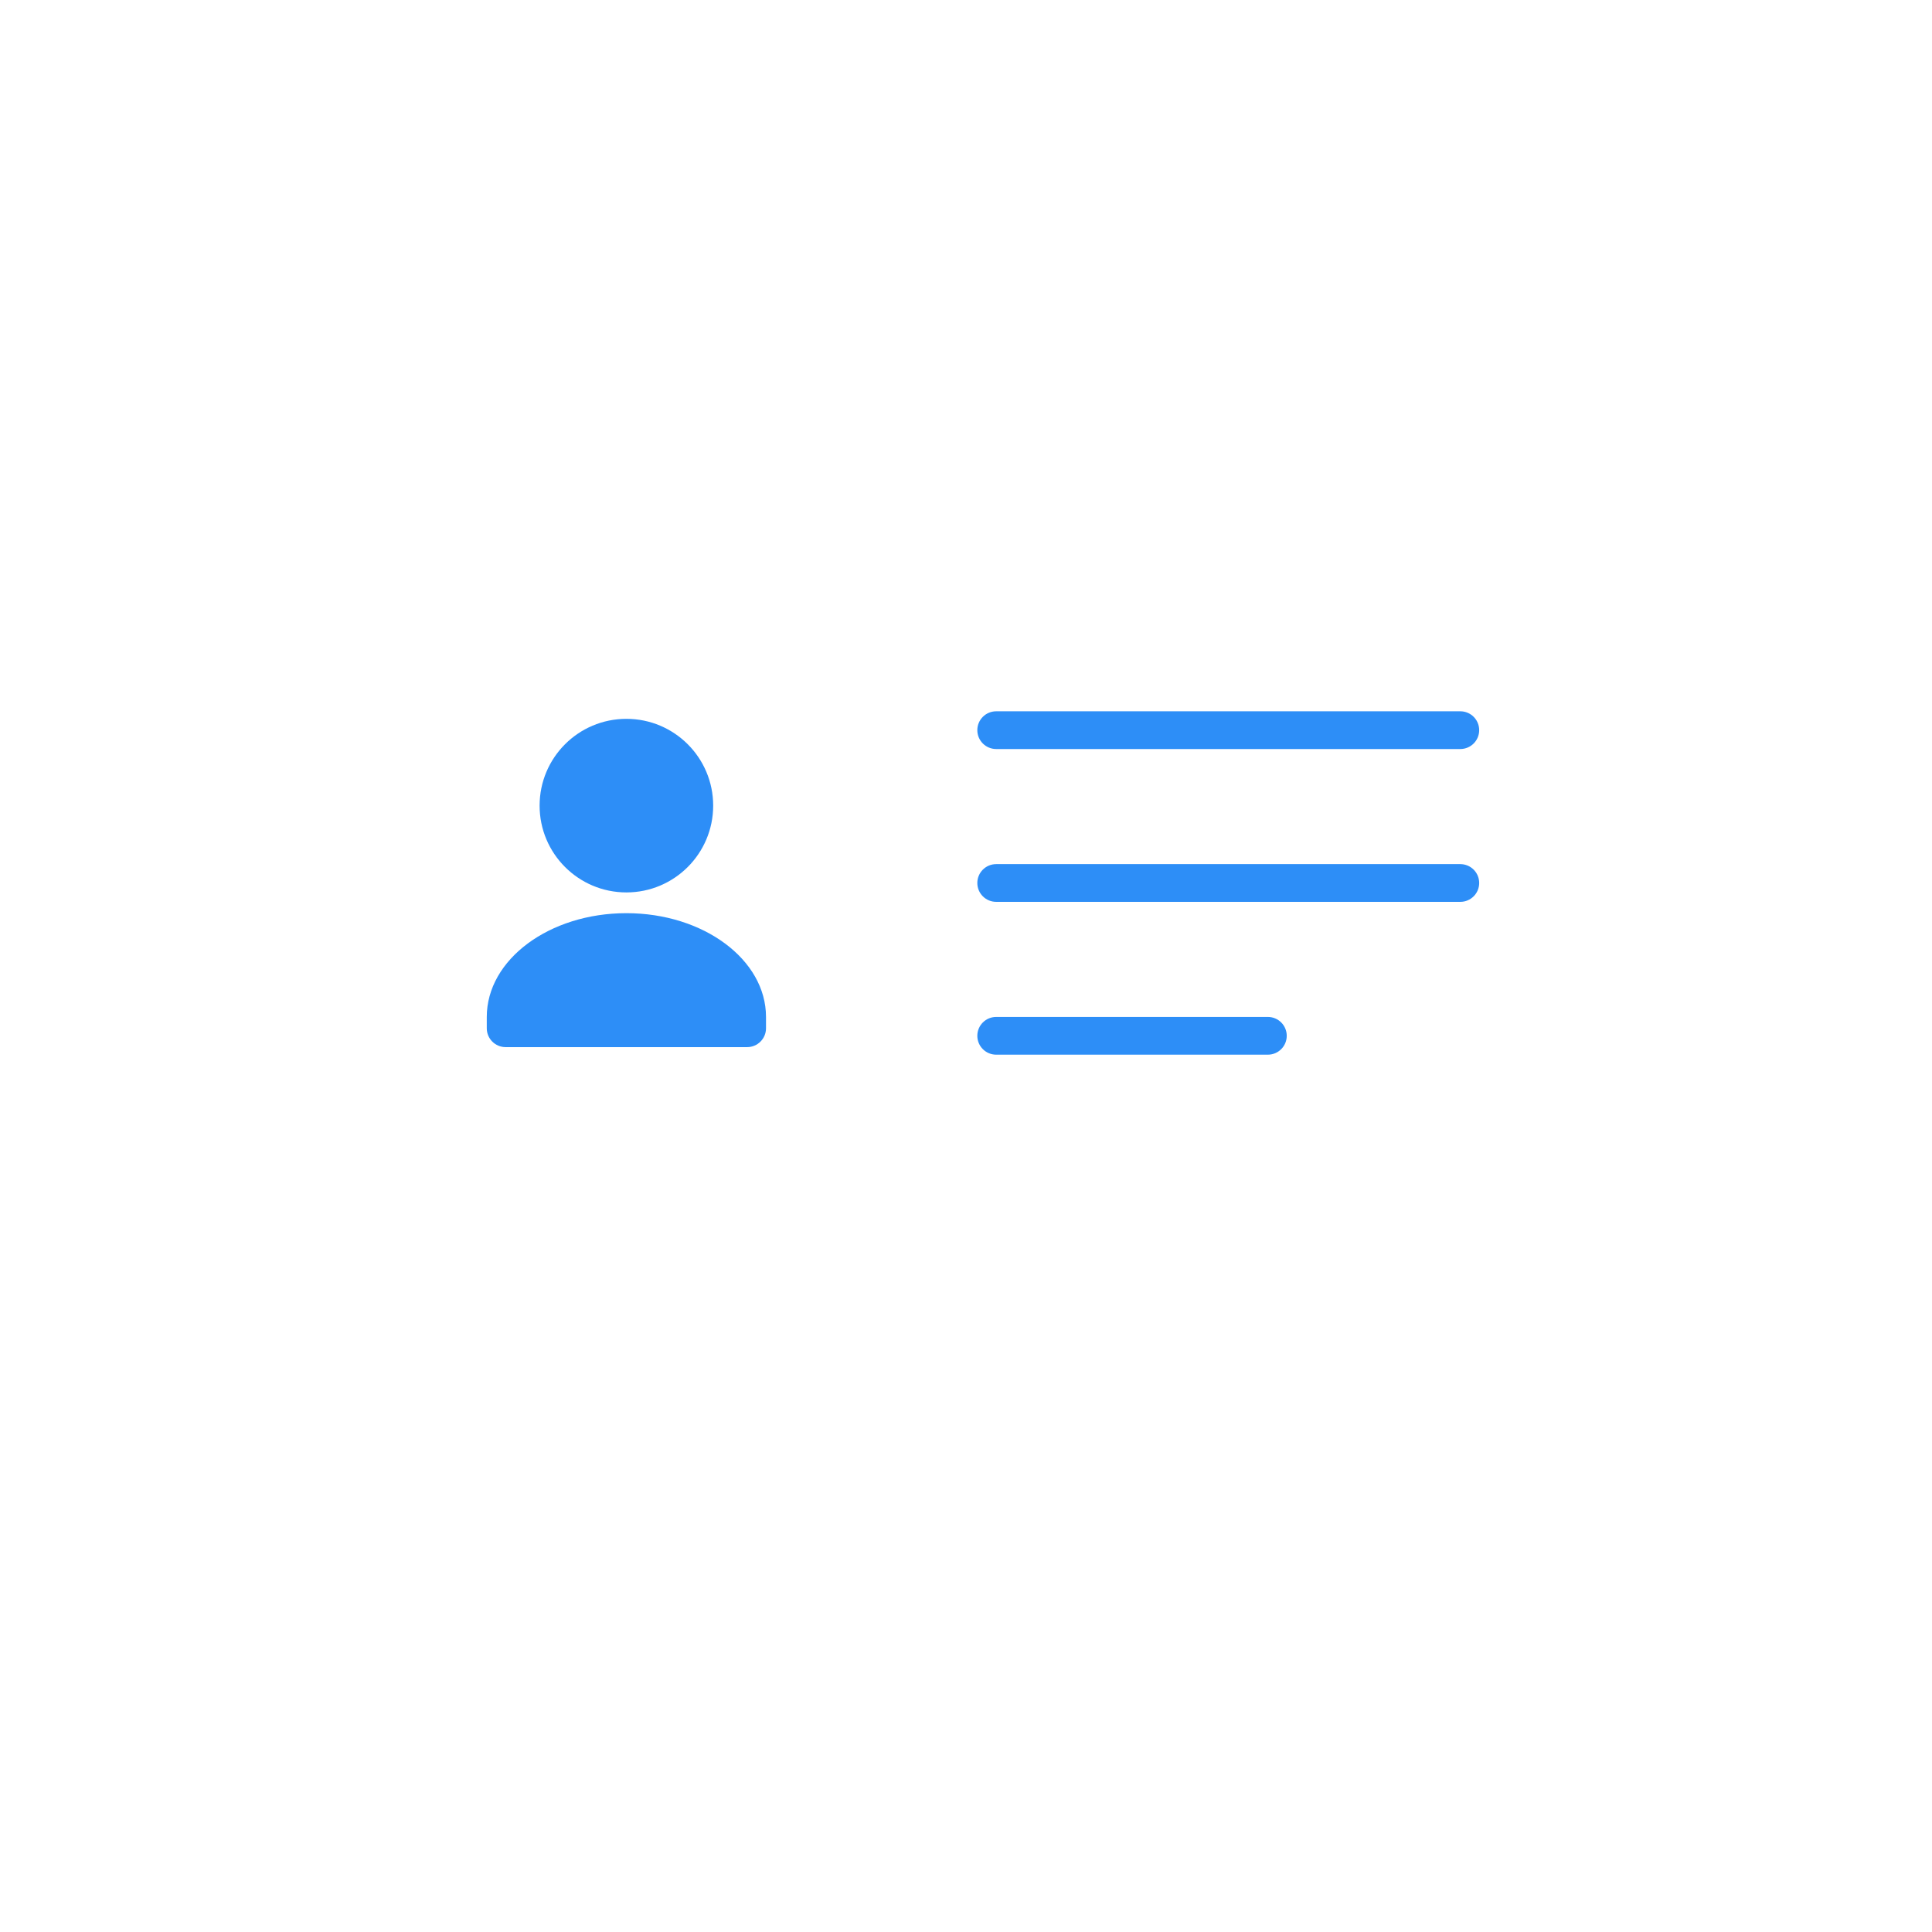
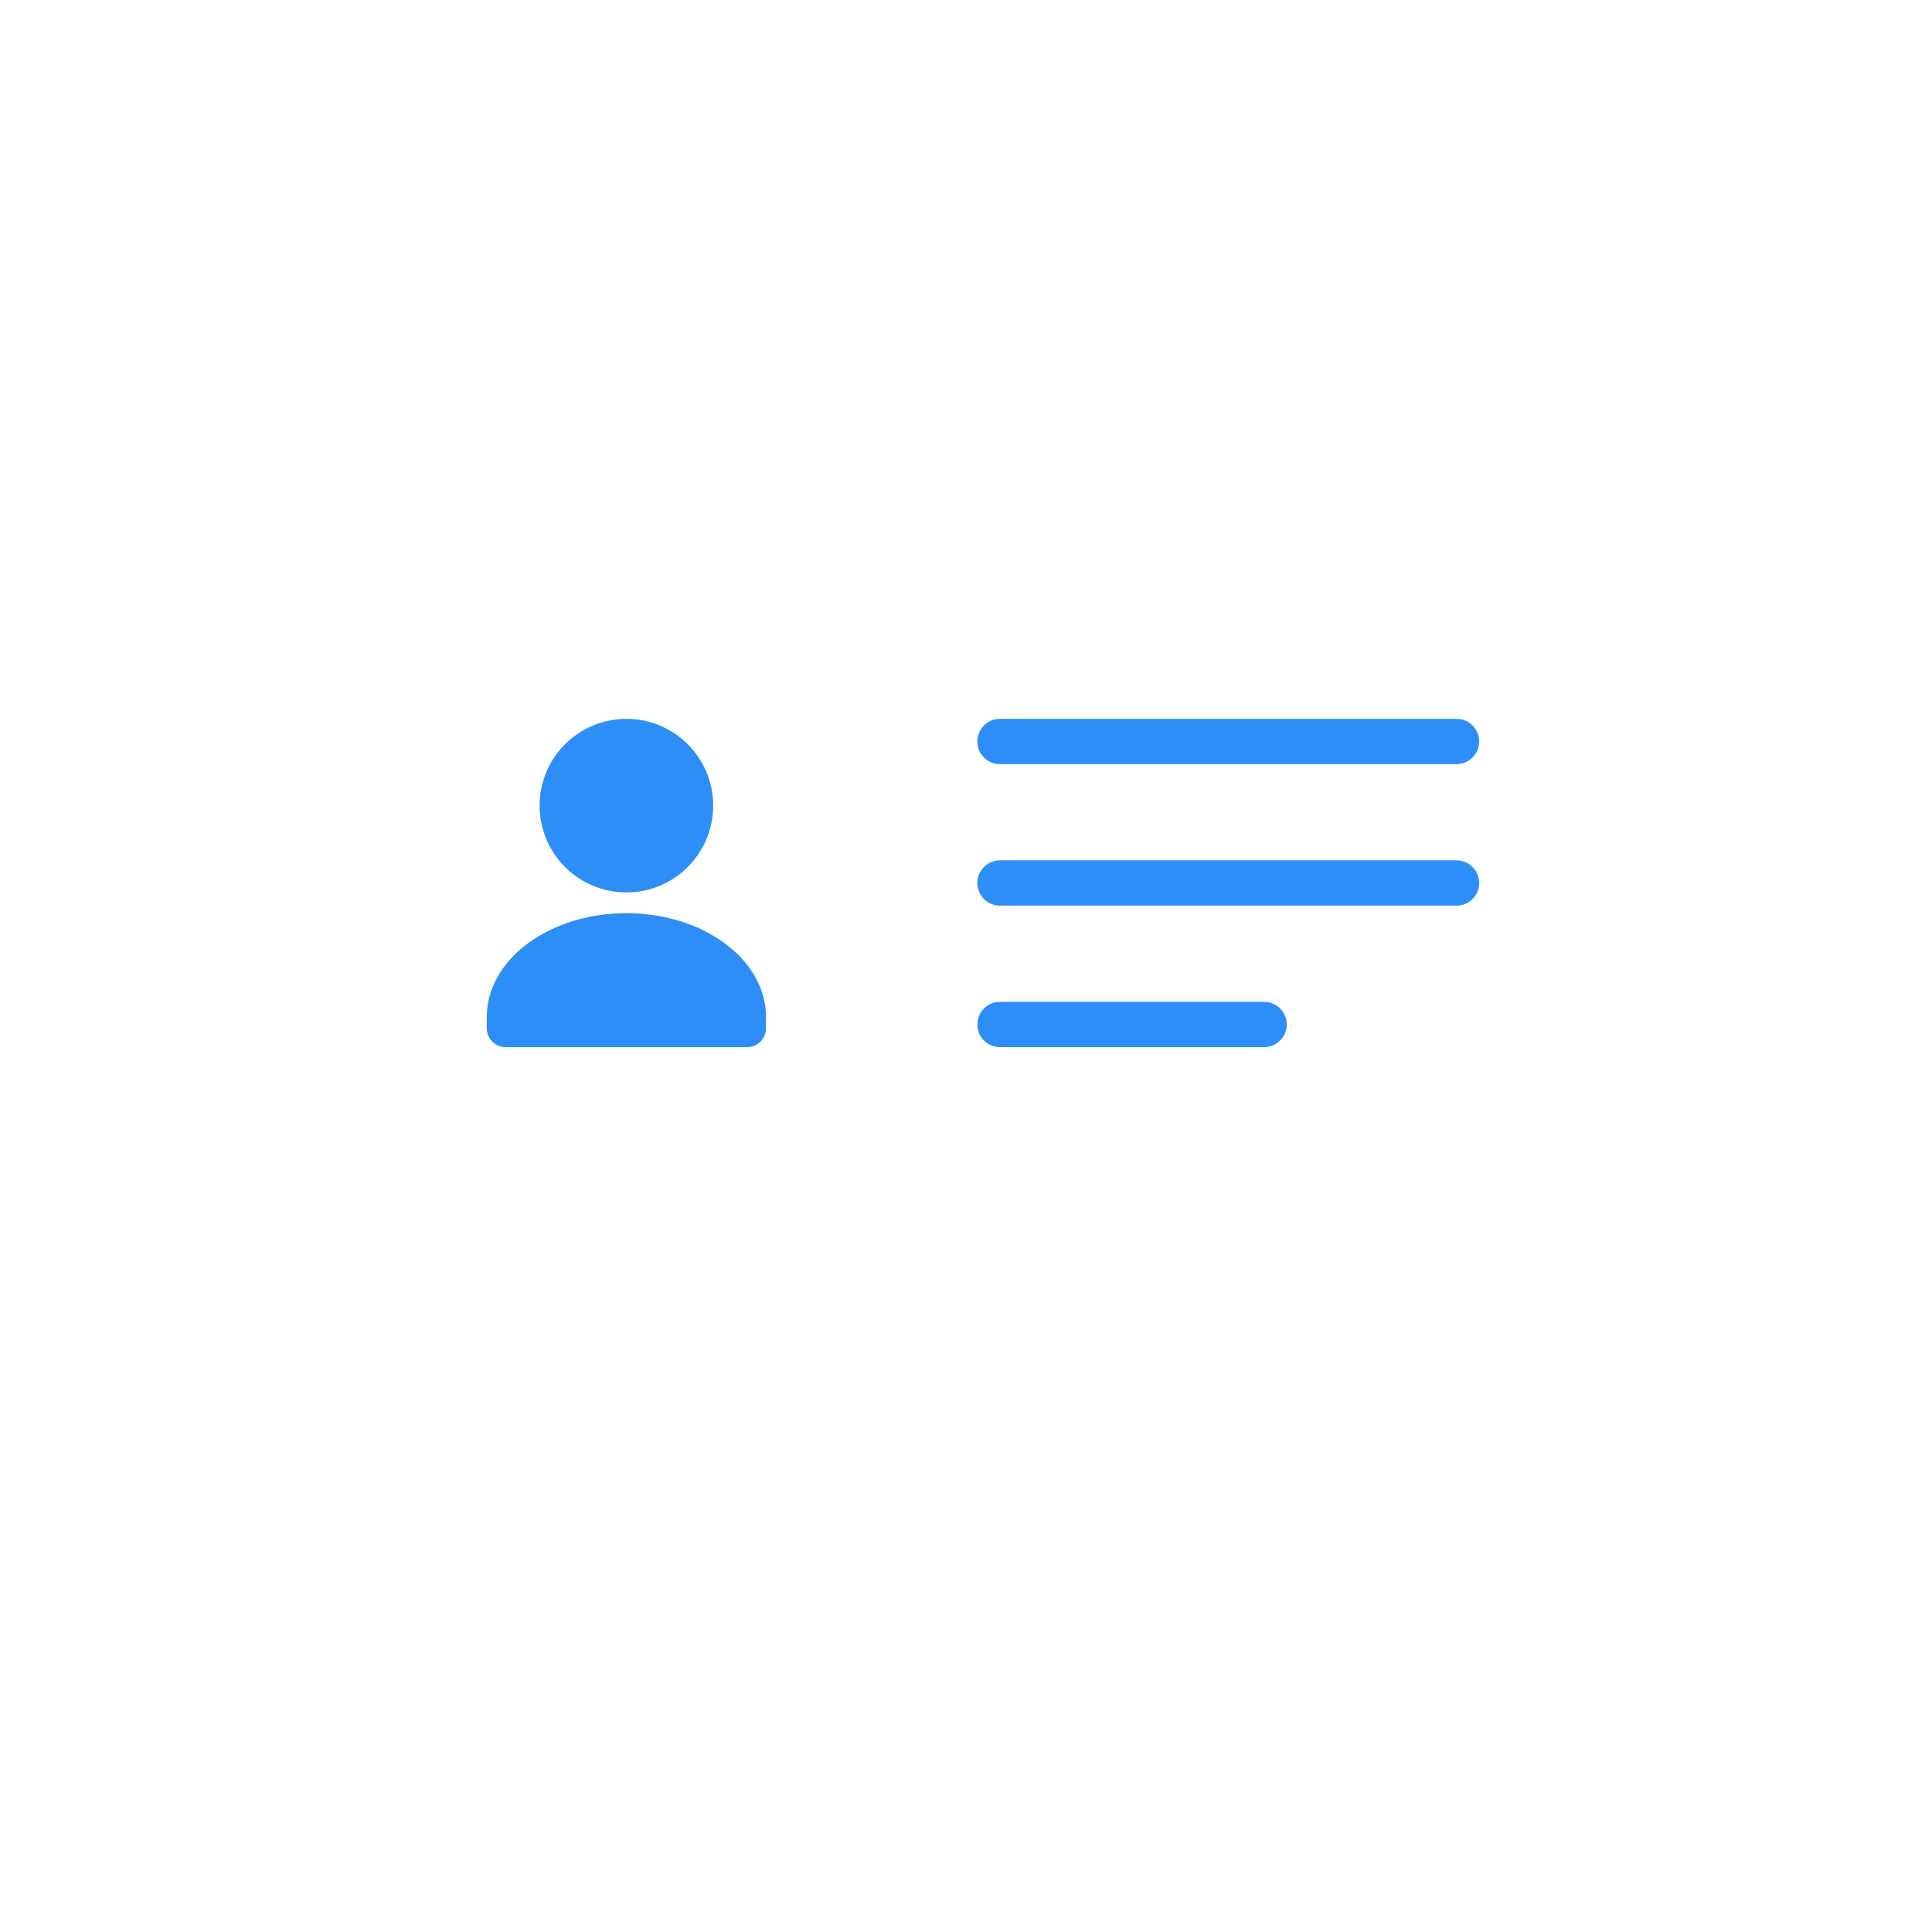
<svg xmlns="http://www.w3.org/2000/svg" width="1024" height="1024" viewBox="0 0 1024 1024">
  <defs>
    <clipPath id="card-clip">
      <rect x="148" y="243" width="728" height="450" rx="30" />
    </clipPath>
  </defs>
  <g clip-path="url(#card-clip)">
    <circle cx="332" cy="427" r="46" fill="#2D8EF7" />
    <path d="M 258 539 A 74 55 0 0 1 406 539 L 406 545 A 10 10 0 0 1 396 555 L 268 555 A 10 10 0 0 1 258 545 Z" fill="#2D8EF7" />
-     <rect x="518" y="377" width="266" height="20" rx="10" fill="#2D8EF7" />
-     <rect x="518" y="458" width="266" height="20" rx="10" fill="#2D8EF7" />
-     <rect x="518" y="539" width="164" height="20" rx="10" fill="#2D8EF7" />
+     <rect x="518" y="381" width="266" height="24" rx="12" fill="#2D8EF7" />
+     <rect x="518" y="456" width="266" height="24" rx="12" fill="#2D8EF7" />
+     <rect x="518" y="531" width="164" height="24" rx="12" fill="#2D8EF7" />
  </g>
</svg>
